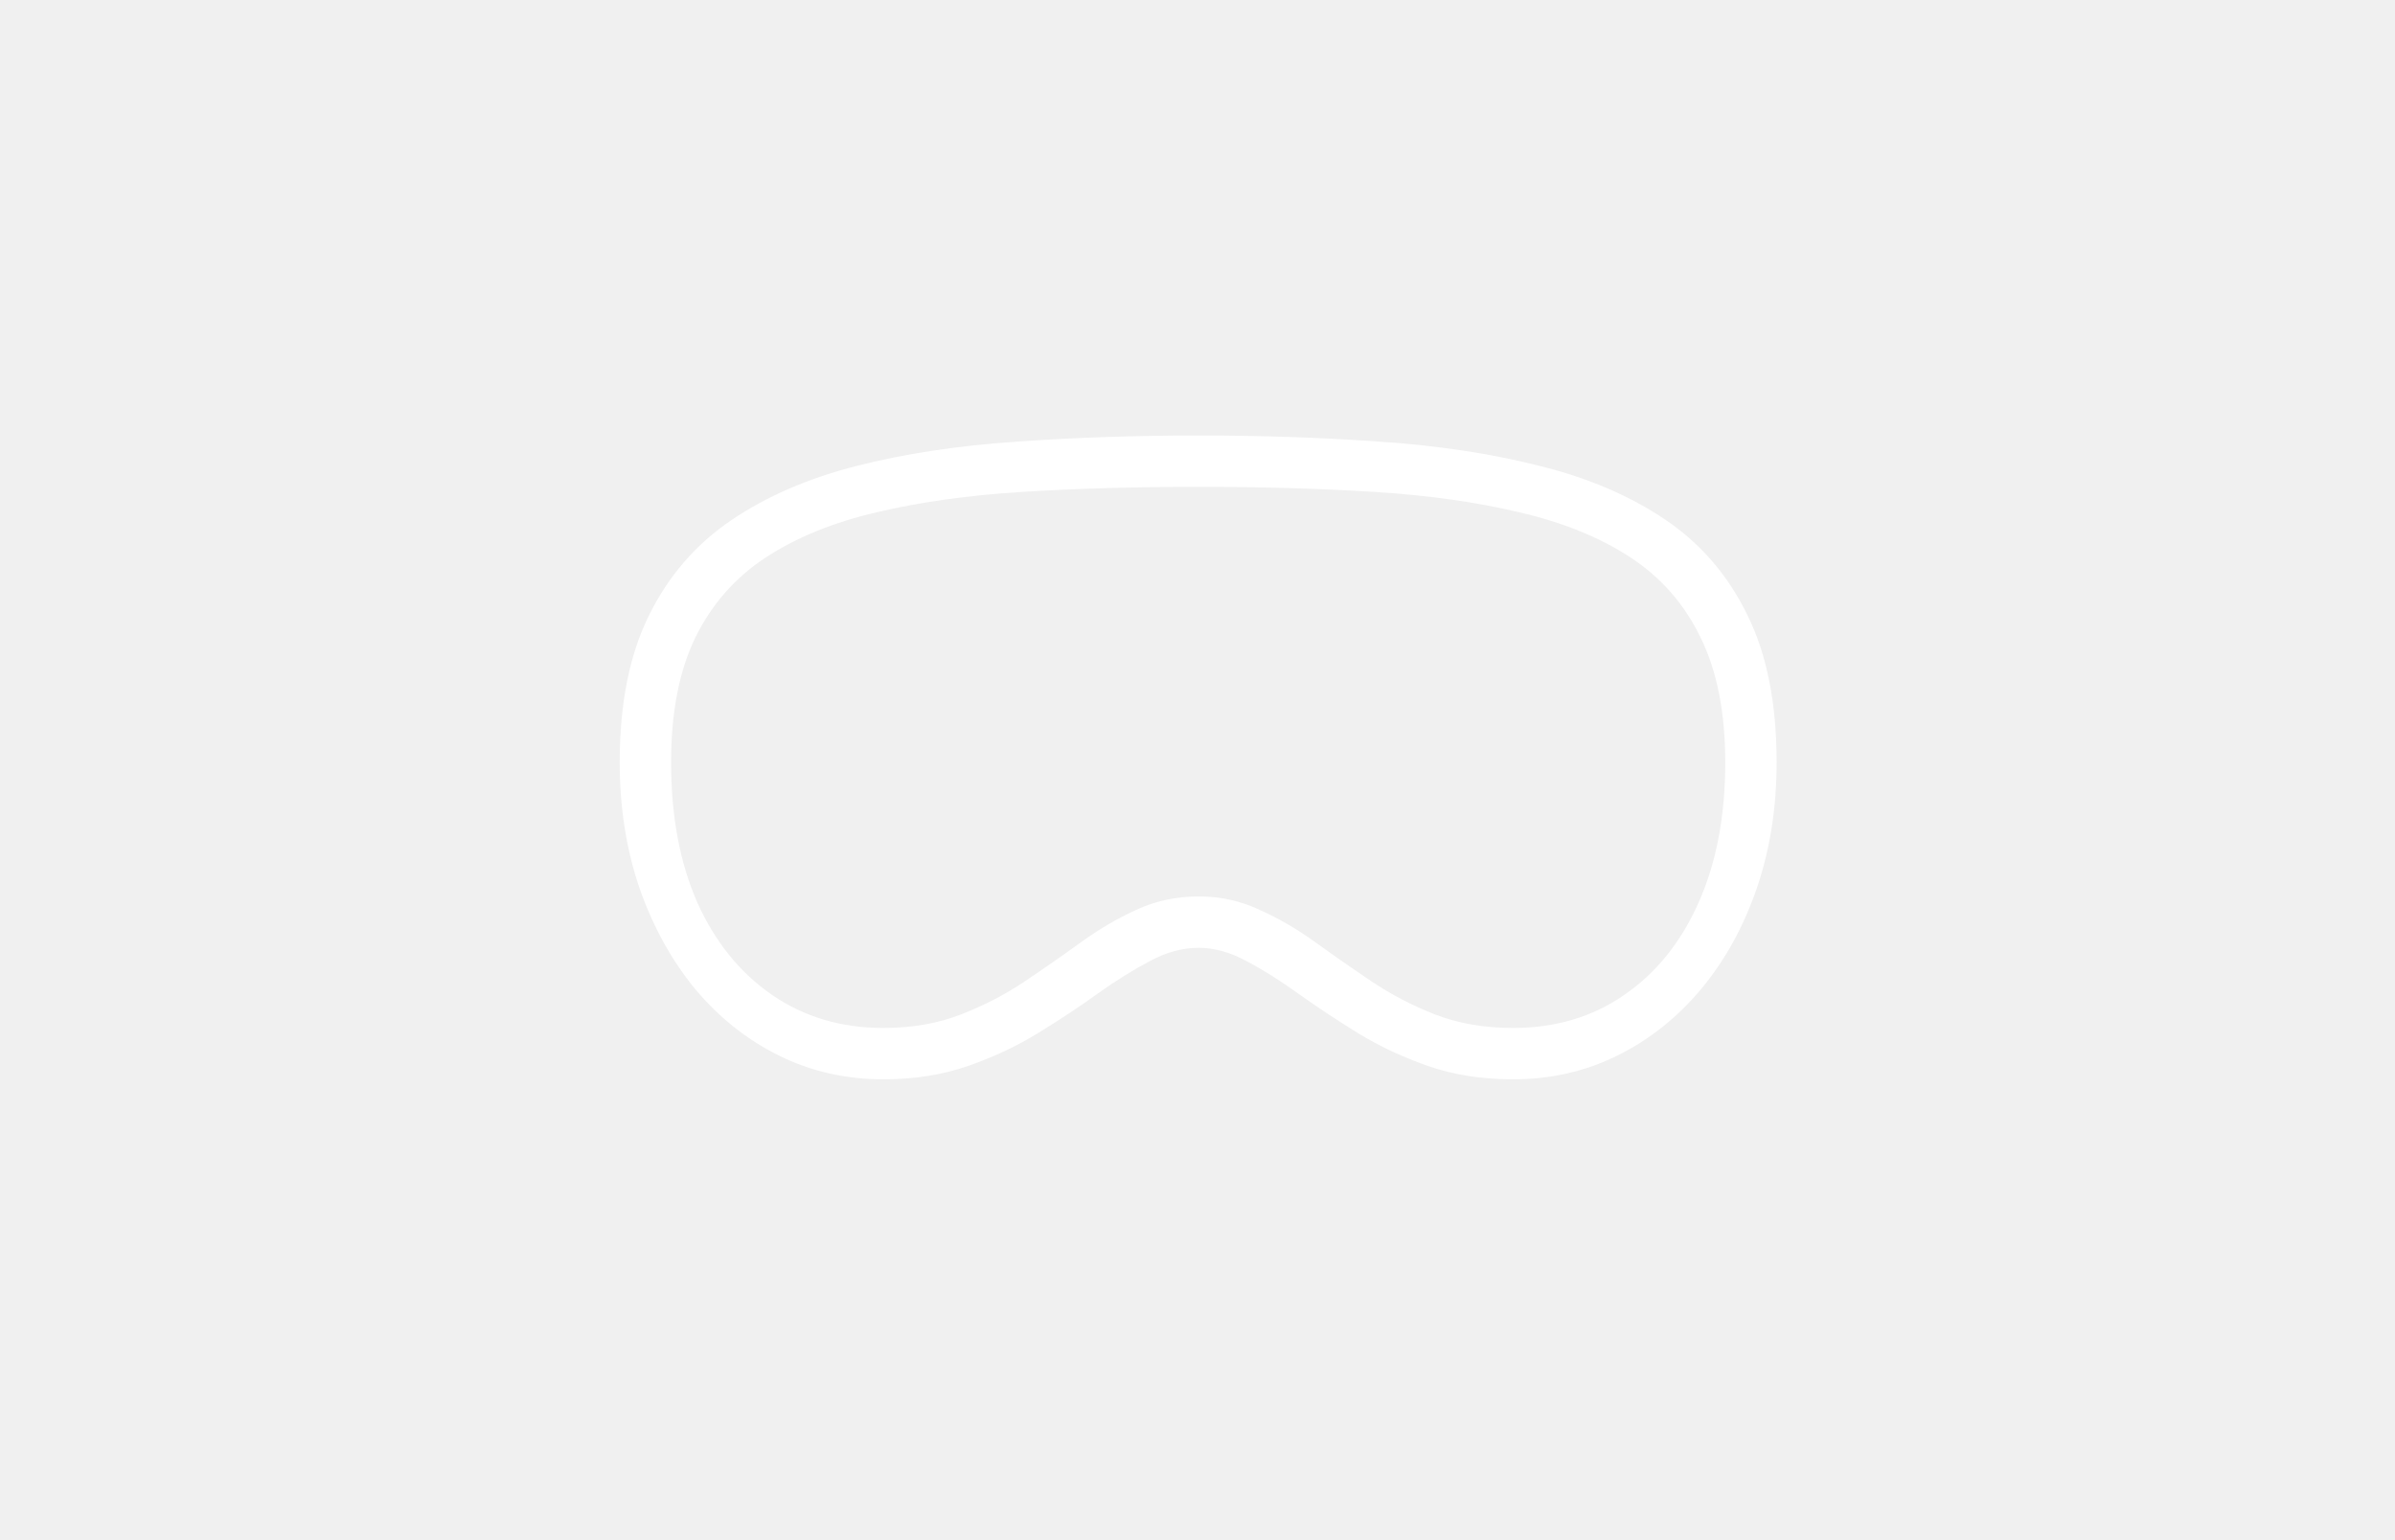
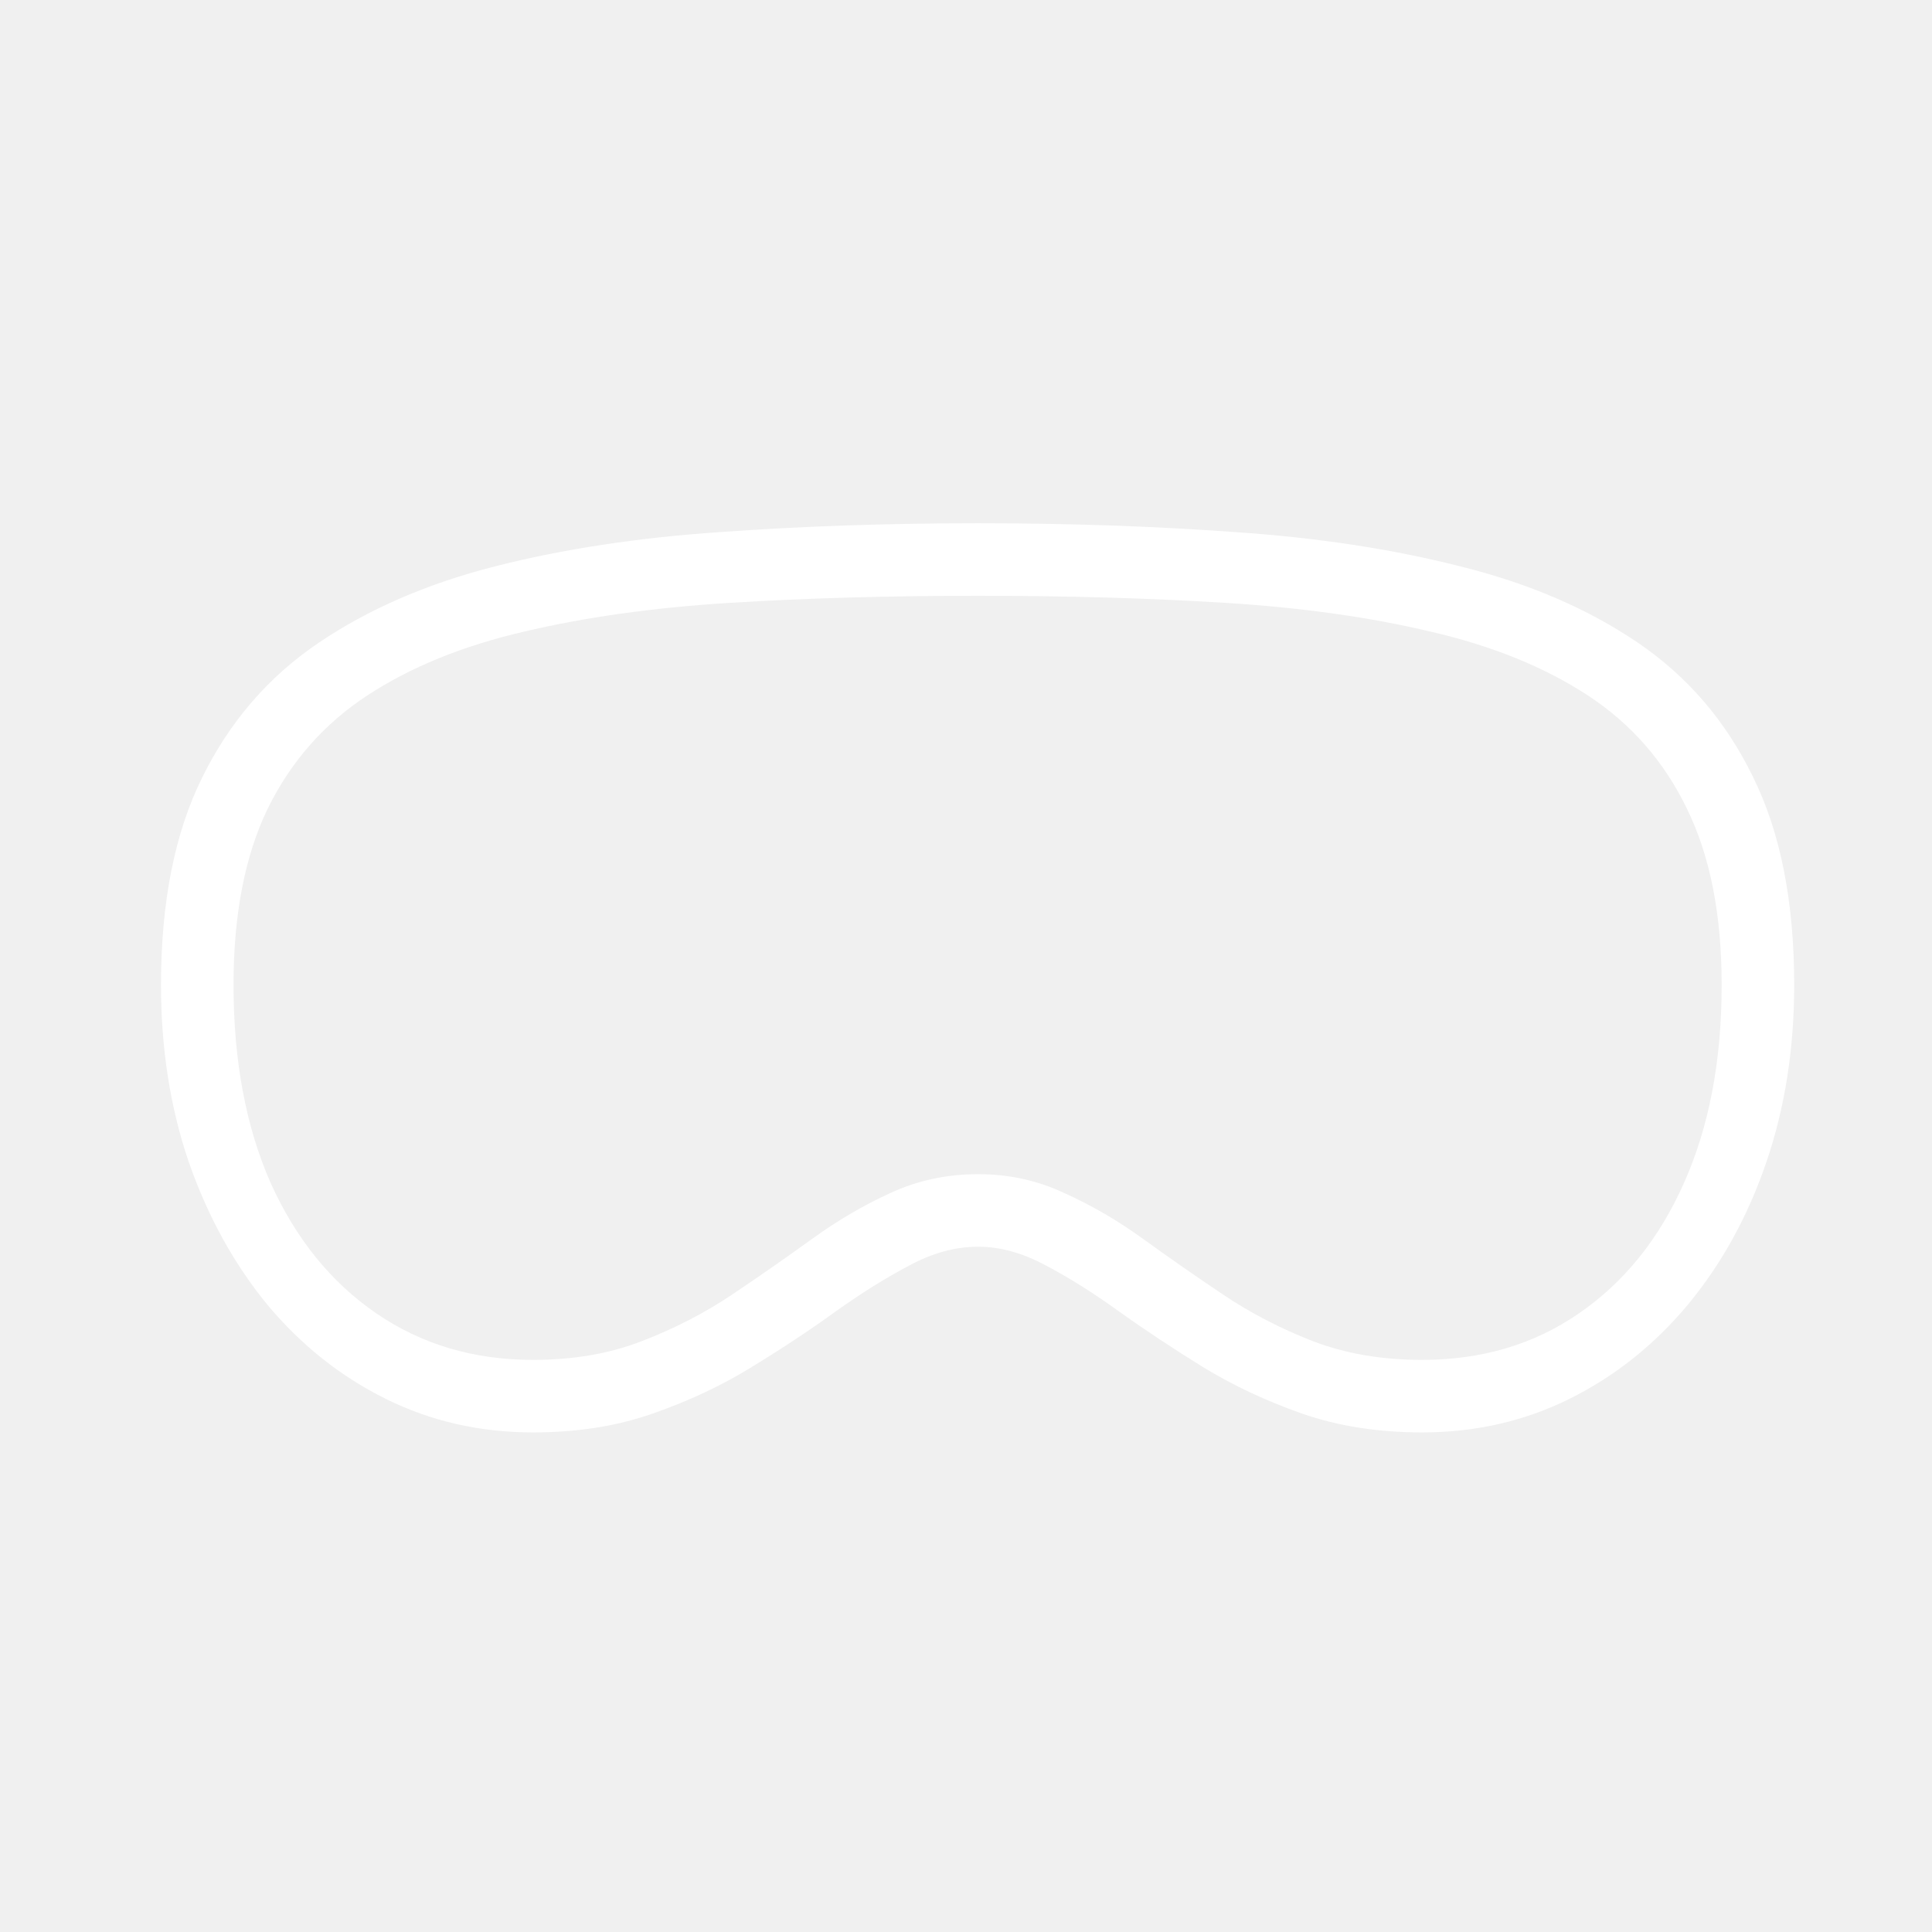
- <svg xmlns="http://www.w3.org/2000/svg" width="112" height="72" viewBox="0 0 112 72" fill="none">
-   <path d="M56.051 44.336C55.296 44.336 54.534 44.544 53.766 44.961C52.997 45.365 52.184 45.872 51.324 46.484C50.478 47.096 49.553 47.708 48.551 48.32C47.561 48.932 46.467 49.447 45.27 49.863C44.085 50.28 42.763 50.488 41.305 50.488C39.547 50.488 37.919 50.117 36.422 49.375C34.925 48.633 33.616 47.591 32.496 46.25C31.389 44.896 30.523 43.32 29.898 41.523C29.287 39.727 28.98 37.773 28.98 35.664C28.98 32.917 29.436 30.625 30.348 28.789C31.259 26.94 32.542 25.456 34.195 24.336C35.849 23.216 37.802 22.37 40.055 21.797C42.307 21.224 44.788 20.846 47.496 20.664C50.204 20.469 53.056 20.371 56.051 20.371C59.033 20.371 61.871 20.469 64.566 20.664C67.275 20.846 69.755 21.224 72.008 21.797C74.273 22.357 76.233 23.197 77.887 24.316C79.54 25.436 80.816 26.921 81.715 28.77C82.626 30.605 83.082 32.904 83.082 35.664C83.082 37.773 82.776 39.727 82.164 41.523C81.552 43.32 80.686 44.896 79.566 46.25C78.447 47.591 77.138 48.633 75.641 49.375C74.143 50.117 72.516 50.488 70.758 50.488C69.299 50.488 67.971 50.28 66.773 49.863C65.588 49.447 64.495 48.932 63.492 48.32C62.503 47.708 61.578 47.096 60.719 46.484C59.872 45.872 59.065 45.365 58.297 44.961C57.529 44.544 56.78 44.336 56.051 44.336ZM56.051 41.934C57.066 41.934 58.017 42.142 58.902 42.559C59.801 42.962 60.673 43.47 61.52 44.082C62.366 44.694 63.245 45.306 64.156 45.918C65.068 46.53 66.057 47.044 67.125 47.461C68.206 47.878 69.417 48.086 70.758 48.086C72.737 48.086 74.469 47.572 75.953 46.543C77.451 45.514 78.609 44.075 79.43 42.227C80.263 40.365 80.68 38.177 80.68 35.664C80.68 33.333 80.296 31.387 79.527 29.824C78.772 28.262 77.678 27.012 76.246 26.074C74.814 25.137 73.082 24.434 71.051 23.965C69.033 23.483 66.76 23.164 64.234 23.008C61.708 22.852 58.98 22.773 56.051 22.773C53.095 22.773 50.354 22.852 47.828 23.008C45.302 23.164 43.023 23.483 40.992 23.965C38.974 24.434 37.249 25.137 35.816 26.074C34.384 27.012 33.284 28.262 32.516 29.824C31.76 31.387 31.383 33.333 31.383 35.664C31.383 38.177 31.793 40.365 32.613 42.227C33.447 44.075 34.612 45.514 36.109 46.543C37.607 47.572 39.339 48.086 41.305 48.086C42.646 48.086 43.85 47.878 44.918 47.461C45.999 47.044 46.995 46.53 47.906 45.918C48.818 45.306 49.697 44.694 50.543 44.082C51.389 43.47 52.255 42.962 53.141 42.559C54.039 42.142 55.009 41.934 56.051 41.934Z" fill="white" />
+ <svg xmlns="http://www.w3.org/2000/svg" width="48" height="48" viewBox="0 0 48 48" fill="none">
+   <path d="M24.303 30.974C23.736 30.974 23.165 31.13 22.589 31.442C22.013 31.745 21.402 32.126 20.758 32.585C20.123 33.044 19.43 33.503 18.678 33.962C17.936 34.421 17.115 34.807 16.217 35.119C15.328 35.432 14.337 35.588 13.243 35.588C11.925 35.588 10.704 35.31 9.581 34.753C8.458 34.196 7.477 33.415 6.637 32.409C5.807 31.393 5.157 30.212 4.688 28.864C4.229 27.517 4 26.052 4 24.47C4 22.409 4.342 20.69 5.025 19.314C5.709 17.927 6.671 16.813 7.911 15.974C9.151 15.134 10.616 14.499 12.306 14.069C13.995 13.64 15.855 13.357 17.887 13.22C19.918 13.073 22.057 13 24.303 13C26.539 13 28.668 13.073 30.689 13.22C32.721 13.357 34.581 13.64 36.27 14.069C37.97 14.489 39.44 15.119 40.68 15.959C41.92 16.799 42.877 17.912 43.551 19.299C44.234 20.676 44.576 22.399 44.576 24.47C44.576 26.052 44.347 27.517 43.888 28.864C43.429 30.212 42.779 31.393 41.939 32.409C41.1 33.415 40.118 34.196 38.995 34.753C37.872 35.31 36.651 35.588 35.333 35.588C34.239 35.588 33.243 35.432 32.345 35.119C31.456 34.807 30.636 34.421 29.884 33.962C29.142 33.503 28.448 33.044 27.804 32.585C27.169 32.126 26.564 31.745 25.987 31.442C25.411 31.13 24.85 30.974 24.303 30.974ZM24.303 29.172C25.064 29.172 25.777 29.328 26.441 29.641C27.115 29.943 27.77 30.324 28.404 30.783C29.039 31.242 29.698 31.701 30.382 32.16C31.065 32.619 31.808 33.005 32.608 33.317C33.419 33.63 34.327 33.786 35.333 33.786C36.817 33.786 38.116 33.4 39.23 32.629C40.352 31.857 41.222 30.778 41.837 29.392C42.462 27.995 42.774 26.355 42.774 24.47C42.774 22.722 42.486 21.262 41.91 20.09C41.344 18.918 40.523 17.98 39.449 17.277C38.375 16.574 37.076 16.047 35.553 15.695C34.039 15.334 32.335 15.095 30.44 14.977C28.546 14.86 26.5 14.802 24.303 14.802C22.086 14.802 20.03 14.86 18.136 14.977C16.241 15.095 14.532 15.334 13.009 15.695C11.495 16.047 10.201 16.574 9.127 17.277C8.053 17.98 7.228 18.918 6.651 20.09C6.085 21.262 5.802 22.722 5.802 24.47C5.802 26.355 6.109 27.995 6.725 29.392C7.35 30.778 8.224 31.857 9.347 32.629C10.47 33.4 11.768 33.786 13.243 33.786C14.249 33.786 15.152 33.63 15.953 33.317C16.764 33.005 17.511 32.619 18.194 32.16C18.878 31.701 19.537 31.242 20.172 30.783C20.807 30.324 21.456 29.943 22.12 29.641C22.794 29.328 23.521 29.172 24.303 29.172Z" fill="white" />
</svg>
